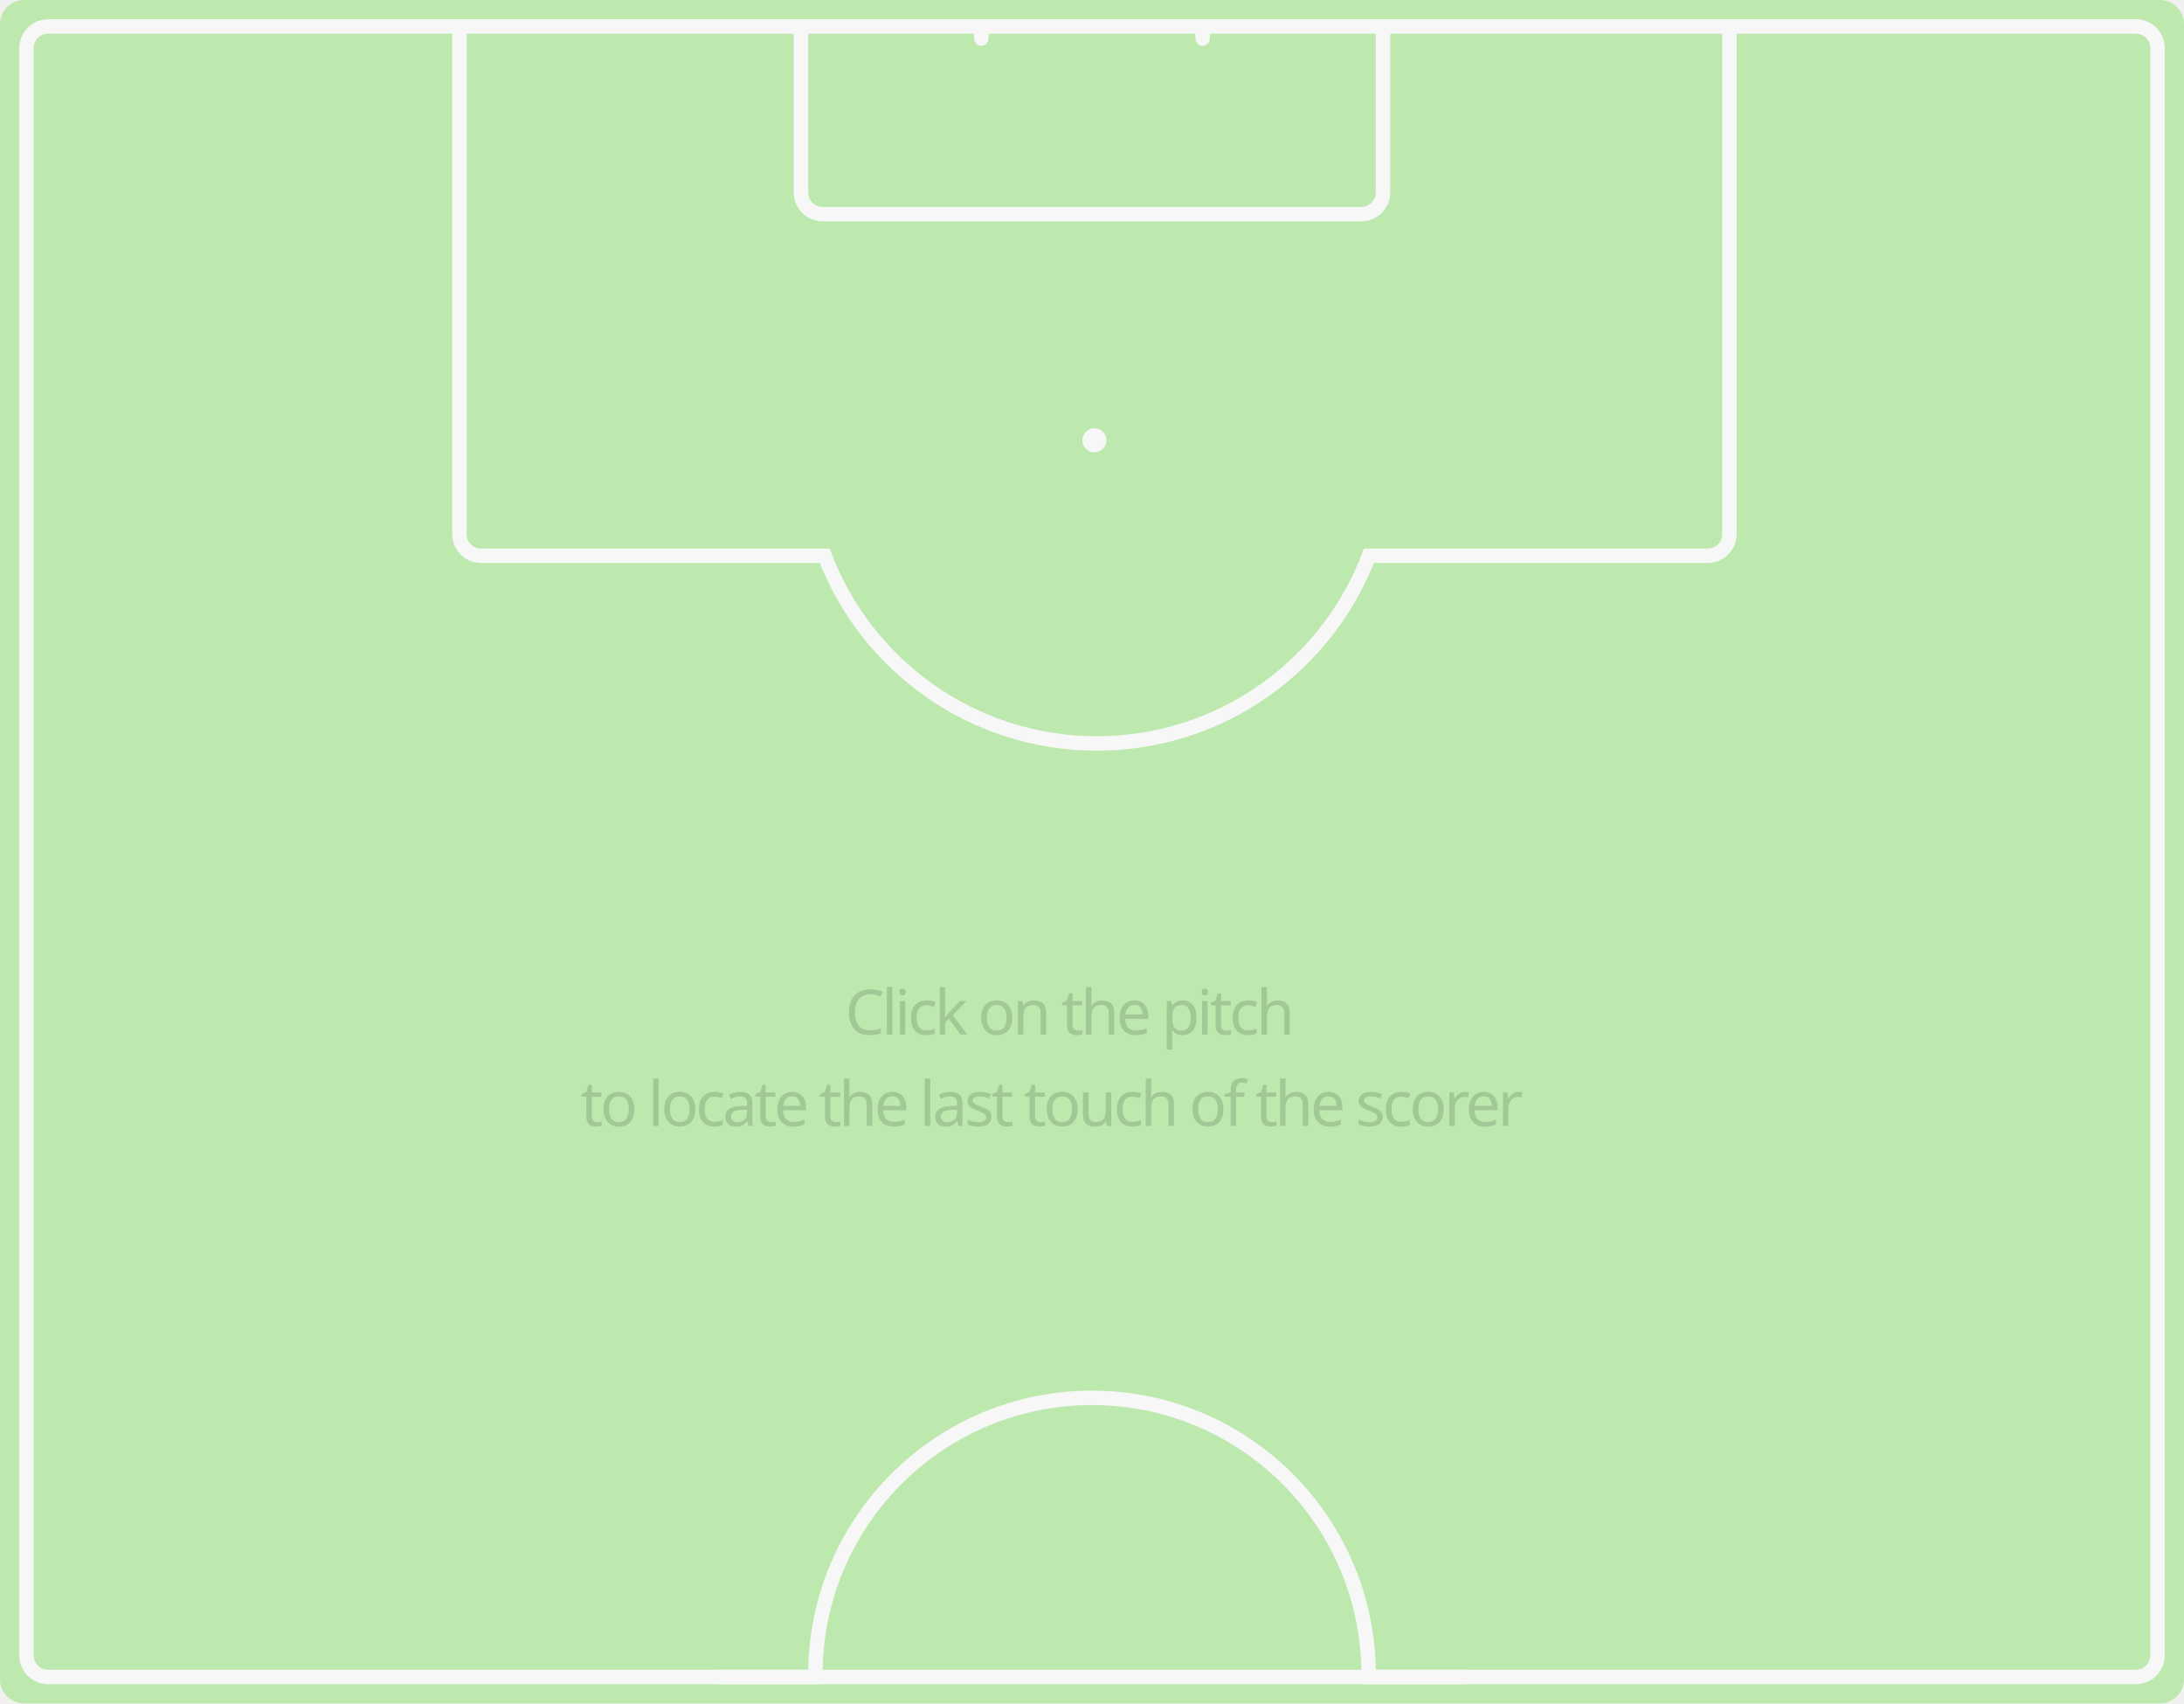
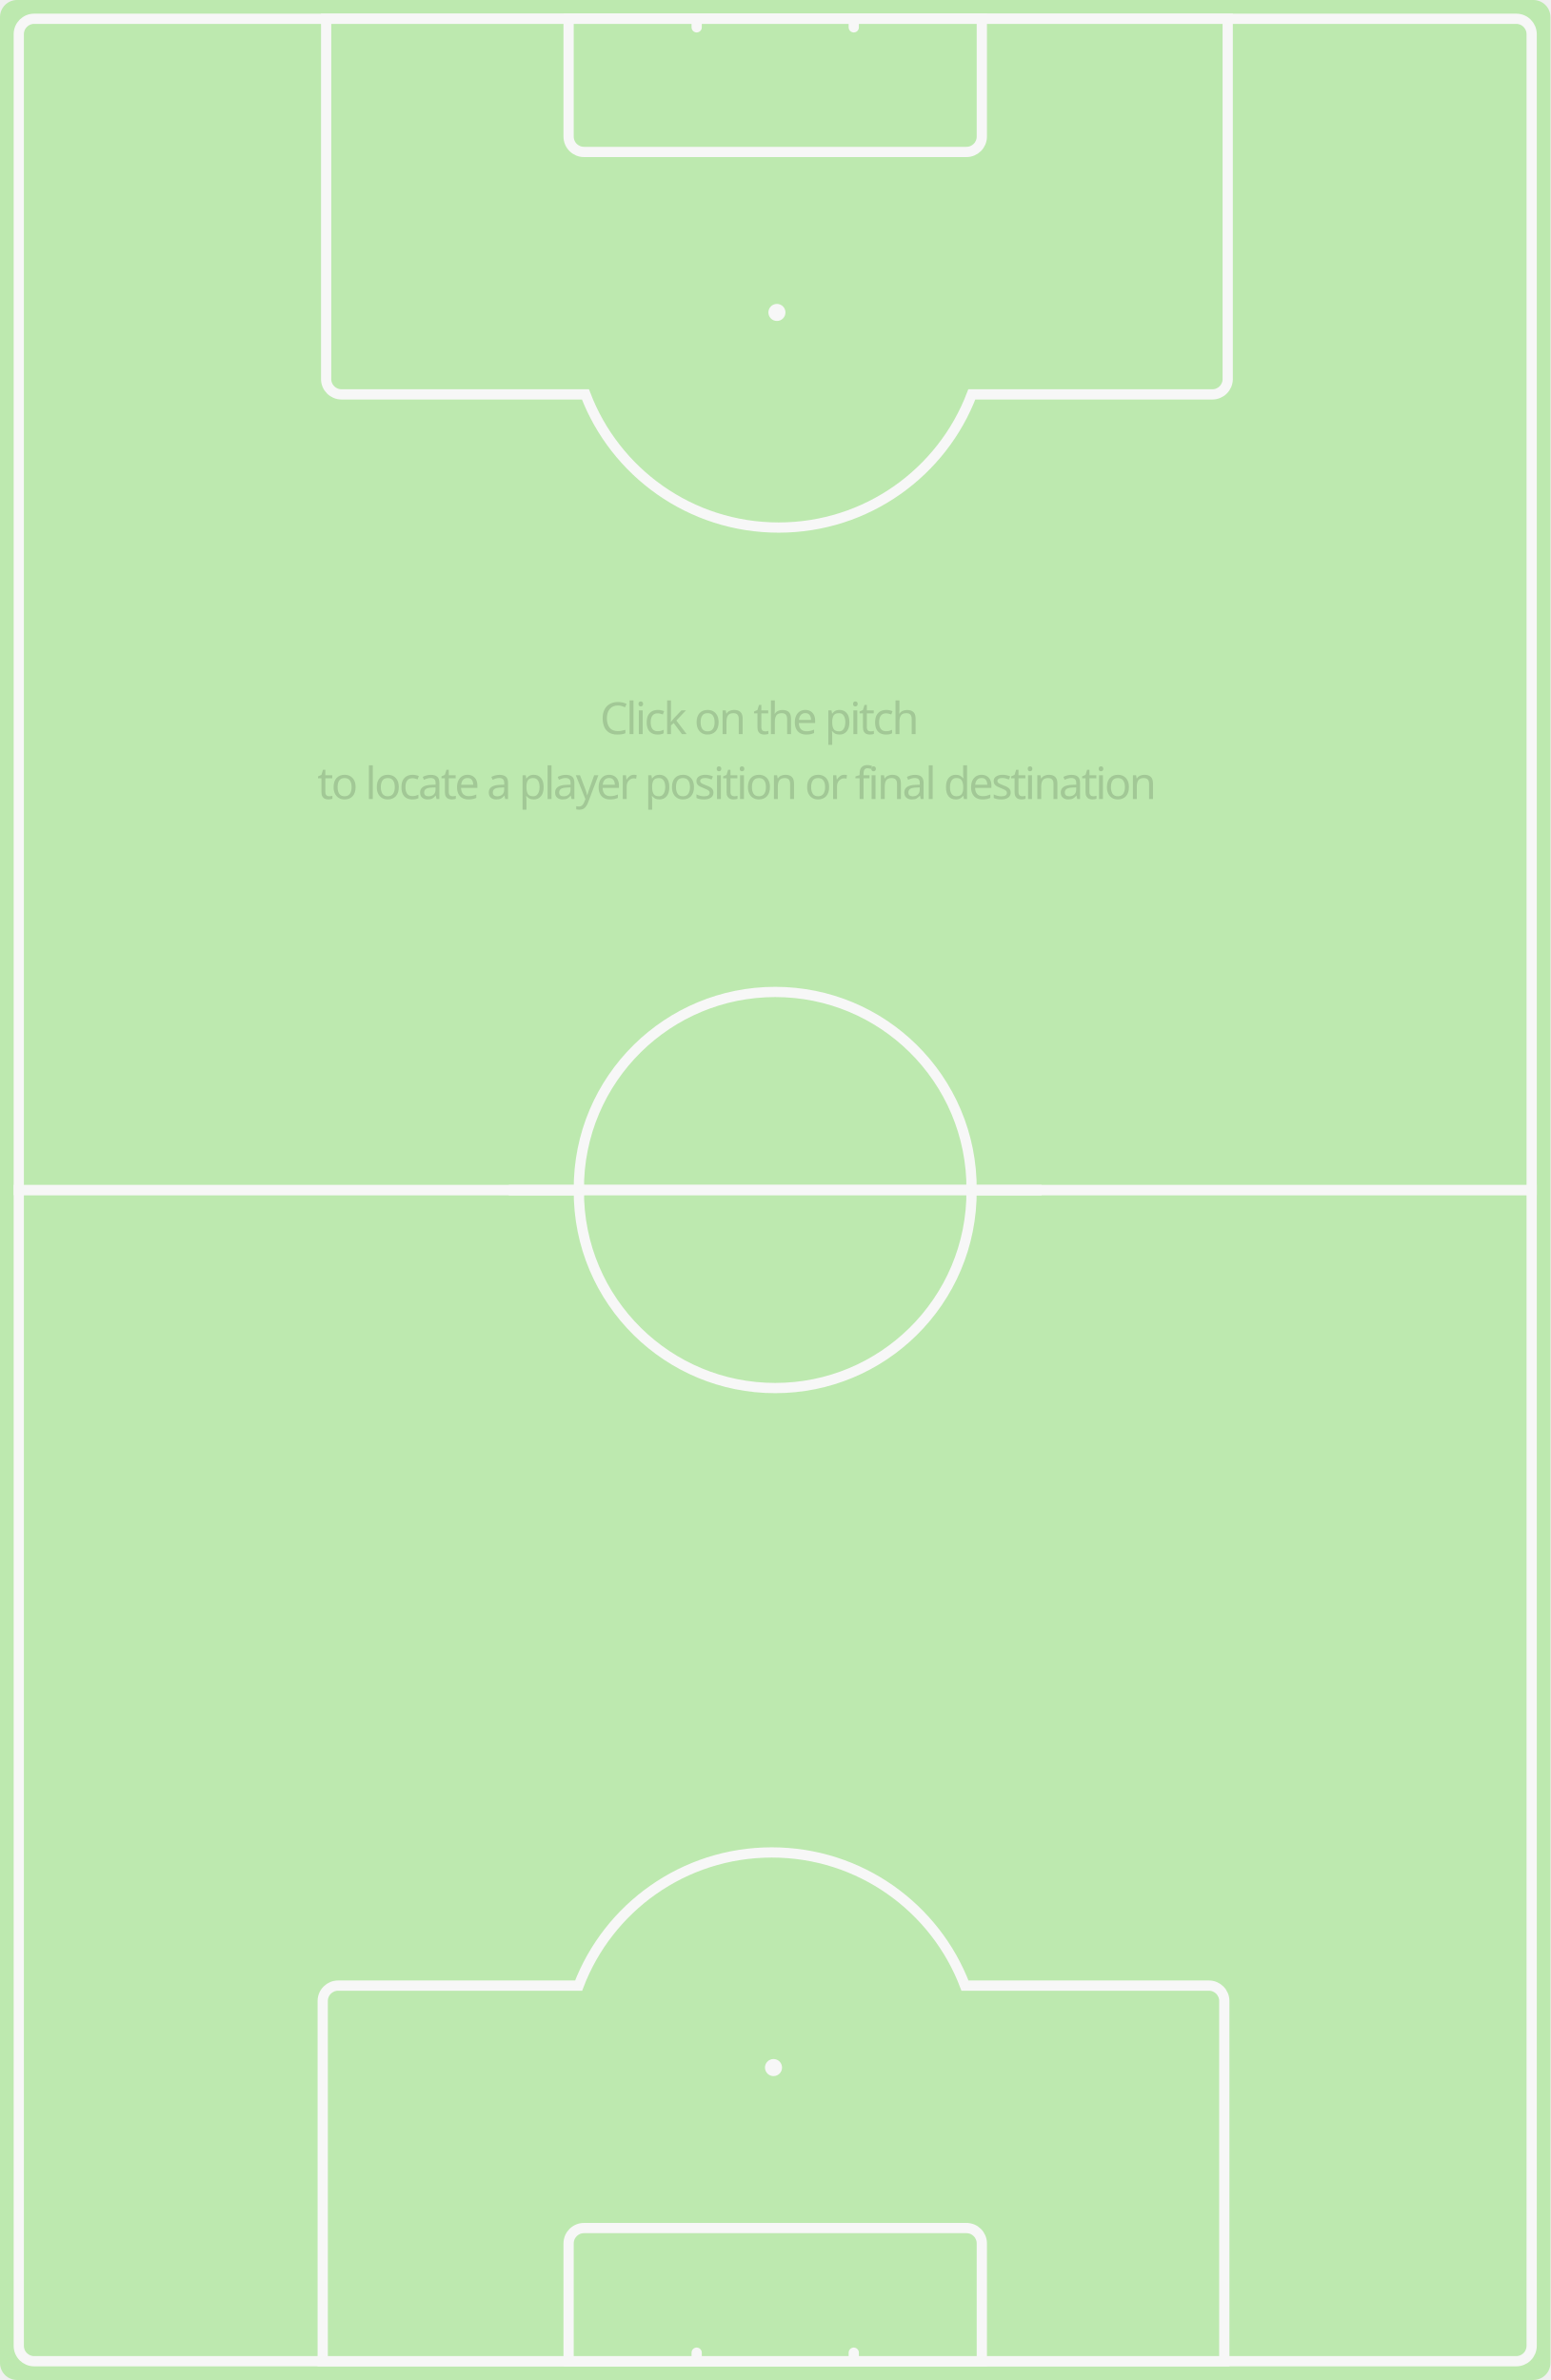
- <svg xmlns="http://www.w3.org/2000/svg" width="454px" height="354px" viewBox="0 0 454 354" version="1.1">
+ <svg xmlns="http://www.w3.org/2000/svg" width="454px" height="697px" viewBox="0 0 454 697" version="1.1">
  <g id="Page-1" stroke="none" stroke-width="1" fill="none" fill-rule="evenodd">
    <g id="Desktop" transform="translate(-473, -223)">
      <g id="Eventformpitch" transform="translate(473, 223)">
        <g id="Green-field">
-           <rect id="Rectangle" fill="#FFFFFF" x="146" y="271" width="150" height="78" />
-           <rect id="grass" fill="#BDE9AF" x="0" y="0" width="454" height="354" rx="5" />
-           <path d="M444,5.5 C445.243,5.5 446.368,6.004 447.182,6.818 C447.996,7.632 448.5,8.757 448.5,10 L448.5,10 L448.5,344 C448.5,345.243 447.996,346.368 447.182,347.182 C446.368,347.996 445.243,348.5 444,348.5 L444,348.5 L284.498,348.5 C284.636,332.247 278.03,317.536 267.31,306.996 C256.934,296.794 242.702,290.5 227,290.5 C211.298,290.5 197.066,296.794 186.69,306.996 C175.97,317.536 169.364,332.247 169.502,348.5 L169.502,348.5 L10,348.5 C8.757,348.5 7.632,347.996 6.818,347.182 C6.004,346.368 5.5,345.243 5.5,344 L5.5,344 L5.5,10 C5.5,8.757 6.004,7.632 6.818,6.818 C7.632,6.004 8.757,5.5 10,5.5 L10,5.5 Z" id="Combined-Shape" stroke="#F7F7F7" stroke-width="3" fill="#BDE9AF" />
-           <line x1="150.5" y1="348.5" x2="303.5" y2="348.5" id="Line-2" stroke="#F7F7F7" stroke-width="3" fill="#D8D8D8" stroke-linecap="square" />
-           <path d="M359.5,5.5 L359.5,111 C359.5,112.243 358.996,113.368 358.182,114.182 C357.368,114.996 356.243,115.5 355,115.5 L355,115.5 L284.567,115.501 C280.234,126.896 272.557,136.642 262.735,143.542 C252.904,150.446 240.926,154.5 228,154.5 C215.074,154.5 203.096,150.446 193.265,143.542 C183.443,136.642 175.766,126.896 171.433,115.501 L171.433,115.501 L100,115.5 C98.757,115.5 97.632,114.996 96.818,114.182 C96.004,113.368 95.5,112.243 95.5,111 L95.5,111 L95.5,5.5 L359.5,5.5 Z" id="Combined-Shape" stroke="#F7F7F7" stroke-width="3" fill="#BDE9AF" />
-           <path d="M287.5,5.5 L287.5,40 C287.5,41.243 286.996,42.368 286.182,43.182 C285.368,43.996 284.243,44.5 283,44.5 L283,44.5 L171,44.5 C169.757,44.5 168.632,43.996 167.818,43.182 C167.004,42.368 166.5,41.243 166.5,40 L166.5,40 L166.5,5.5 L287.5,5.5 Z" id="Rectangle" stroke="#F7F7F7" stroke-width="3" fill="#BDE9AF" />
-           <line x1="204" y1="6" x2="204" y2="8" id="Line-5" stroke="#F7F7F7" stroke-width="3" stroke-linecap="round" />
-           <line x1="250" y1="6" x2="250" y2="8" id="Line-5" stroke="#F7F7F7" stroke-width="3" stroke-linecap="round" />
-           <circle id="penalty-point" fill="#F7F7F7" cx="227.5" cy="91.5" r="2.5" />
+           <rect id="green-patch-for-central-round" fill="#FFFFFF" x="146" y="271" width="150" height="168" />
+           <rect id="grass" fill="#BDE9AF" x="0" y="0" width="454" height="697" rx="5" />
+           <g id="Bottom-half-pitch-" transform="translate(227, 519.5) rotate(180) translate(-227, -519.5) translate(7, 348)">
+             <path d="M437,-0.5 C438.243,-0.5 439.368,0.004 440.182,0.818 C440.996,1.632 441.5,2.757 441.5,4 L441.5,4 L441.5,342.5 L277.498,342.5 C277.636,326.247 271.03,311.536 260.31,300.996 C249.934,290.794 235.702,284.5 220,284.5 C204.298,284.5 190.066,290.794 179.69,300.996 C168.97,311.536 162.364,326.247 162.502,342.5 L162.502,342.5 L-1.5,342.5 L-1.5,4 C-1.5,2.757 -0.996,1.632 -0.182,0.818 C0.632,0.004 1.757,-0.5 3,-0.5 L3,-0.5 Z" id="Layout-half-pitch-" stroke="#F7F7F7" stroke-width="3" fill="#BDE9AF" />
+             <line x1="143.5" y1="342.5" x2="296.5" y2="342.5" id="Complément-ligne-médiane" stroke="#F7F7F7" stroke-width="3" fill="#D8D8D8" stroke-linecap="square" />
+             <path d="M352.5,-0.5 L352.5,105 C352.5,106.243 351.996,107.368 351.182,108.182 C350.368,108.996 349.243,109.5 348,109.5 L348,109.5 L277.567,109.501 C273.234,120.896 265.557,130.642 255.735,137.542 C245.904,144.446 233.926,148.5 221,148.5 C208.074,148.5 196.096,144.446 186.265,137.542 C176.443,130.642 168.766,120.896 164.433,109.501 L164.433,109.501 L93,109.5 C91.757,109.5 90.632,108.996 89.818,108.182 C89.004,107.368 88.5,106.243 88.5,105 L88.5,105 L88.5,-0.5 L352.5,-0.5 Z" id="surface-rep" stroke="#F7F7F7" stroke-width="3" fill="#BDE9AF" />
+             <path d="M280.5,-0.5 L280.5,34 C280.5,35.243 279.996,36.368 279.182,37.182 C278.368,37.996 277.243,38.5 276,38.5 L276,38.5 L164,38.5 C162.757,38.5 161.632,37.996 160.818,37.182 C160.004,36.368 159.5,35.243 159.5,34 L159.5,34 L159.5,-0.5 L280.5,-0.5 Z" id="surface-gardien" stroke="#F7F7F7" stroke-width="3" fill="#BDE9AF" />
+             <line x1="197" y1="-1.22741323e-14" x2="197" y2="2" id="poteau-gauche" stroke="#F7F7F7" stroke-width="3" stroke-linecap="round" />
+             <line x1="243" y1="-1.22741323e-14" x2="243" y2="2" id="poteau-droit" stroke="#F7F7F7" stroke-width="3" stroke-linecap="round" />
+             <circle id="penalty-point" fill="#F7F7F7" cx="220.5" cy="85.5" r="2.5" />
+           </g>
+           <g id="Top-half-pitch-" transform="translate(7, 6)">
+             <path d="M437,-0.5 C438.243,-0.5 439.368,0.004 440.182,0.818 C440.996,1.632 441.5,2.757 441.5,4 L441.5,4 L441.5,342.5 L277.498,342.5 C277.636,326.247 271.03,311.536 260.31,300.996 C249.934,290.794 235.702,284.5 220,284.5 C204.298,284.5 190.066,290.794 179.69,300.996 C168.97,311.536 162.364,326.247 162.502,342.5 L162.502,342.5 L-1.5,342.5 L-1.5,4 C-1.5,2.757 -0.996,1.632 -0.182,0.818 C0.632,0.004 1.757,-0.5 3,-0.5 L3,-0.5 Z" id="Layout-half-pitch-" stroke="#F7F7F7" stroke-width="3" fill="#BDE9AF" />
+             <line x1="143.5" y1="342.5" x2="296.5" y2="342.5" id="Complément-ligne-médiane" stroke="#F7F7F7" stroke-width="3" fill="#D8D8D8" stroke-linecap="square" />
+             <path d="M352.5,-0.5 L352.5,105 C352.5,106.243 351.996,107.368 351.182,108.182 C350.368,108.996 349.243,109.5 348,109.5 L348,109.5 L277.567,109.501 C273.234,120.896 265.557,130.642 255.735,137.542 C245.904,144.446 233.926,148.5 221,148.5 C208.074,148.5 196.096,144.446 186.265,137.542 C176.443,130.642 168.766,120.896 164.433,109.501 L164.433,109.501 L93,109.5 C91.757,109.5 90.632,108.996 89.818,108.182 C89.004,107.368 88.5,106.243 88.5,105 L88.5,105 L88.5,-0.5 L352.5,-0.5 Z" id="surface-rep" stroke="#F7F7F7" stroke-width="3" fill="#BDE9AF" />
+             <path d="M280.5,-0.5 L280.5,34 C280.5,35.243 279.996,36.368 279.182,37.182 C278.368,37.996 277.243,38.5 276,38.5 L276,38.5 L164,38.5 C162.757,38.5 161.632,37.996 160.818,37.182 C160.004,36.368 159.5,35.243 159.5,34 L159.5,34 L159.5,-0.5 L280.5,-0.5 Z" id="surface-gardien" stroke="#F7F7F7" stroke-width="3" fill="#BDE9AF" />
+             <line x1="197" y1="-1.22741323e-14" x2="197" y2="2" id="poteau-gauche" stroke="#F7F7F7" stroke-width="3" stroke-linecap="round" />
+             <line x1="243" y1="-1.22741323e-14" x2="243" y2="2" id="poteau-droit" stroke="#F7F7F7" stroke-width="3" stroke-linecap="round" />
+             <circle id="penalty-point" fill="#F7F7F7" cx="220.5" cy="85.5" r="2.5" />
+           </g>
        </g>
        <text id="Click-on-the-pitch-t" font-family="Poppins-SemiBold, Poppins" font-size="13" font-weight="500" letter-spacing="-0.65" fill="#A2C896">
          <tspan x="175.676" y="215">Click on the pitch </tspan>
-           <tspan x="120.68" y="234">to locate the last touch of the scorer</tspan>
+           <tspan x="92.924" y="234">to locate a player position or final destination</tspan>
        </text>
      </g>
    </g>
  </g>
</svg>
